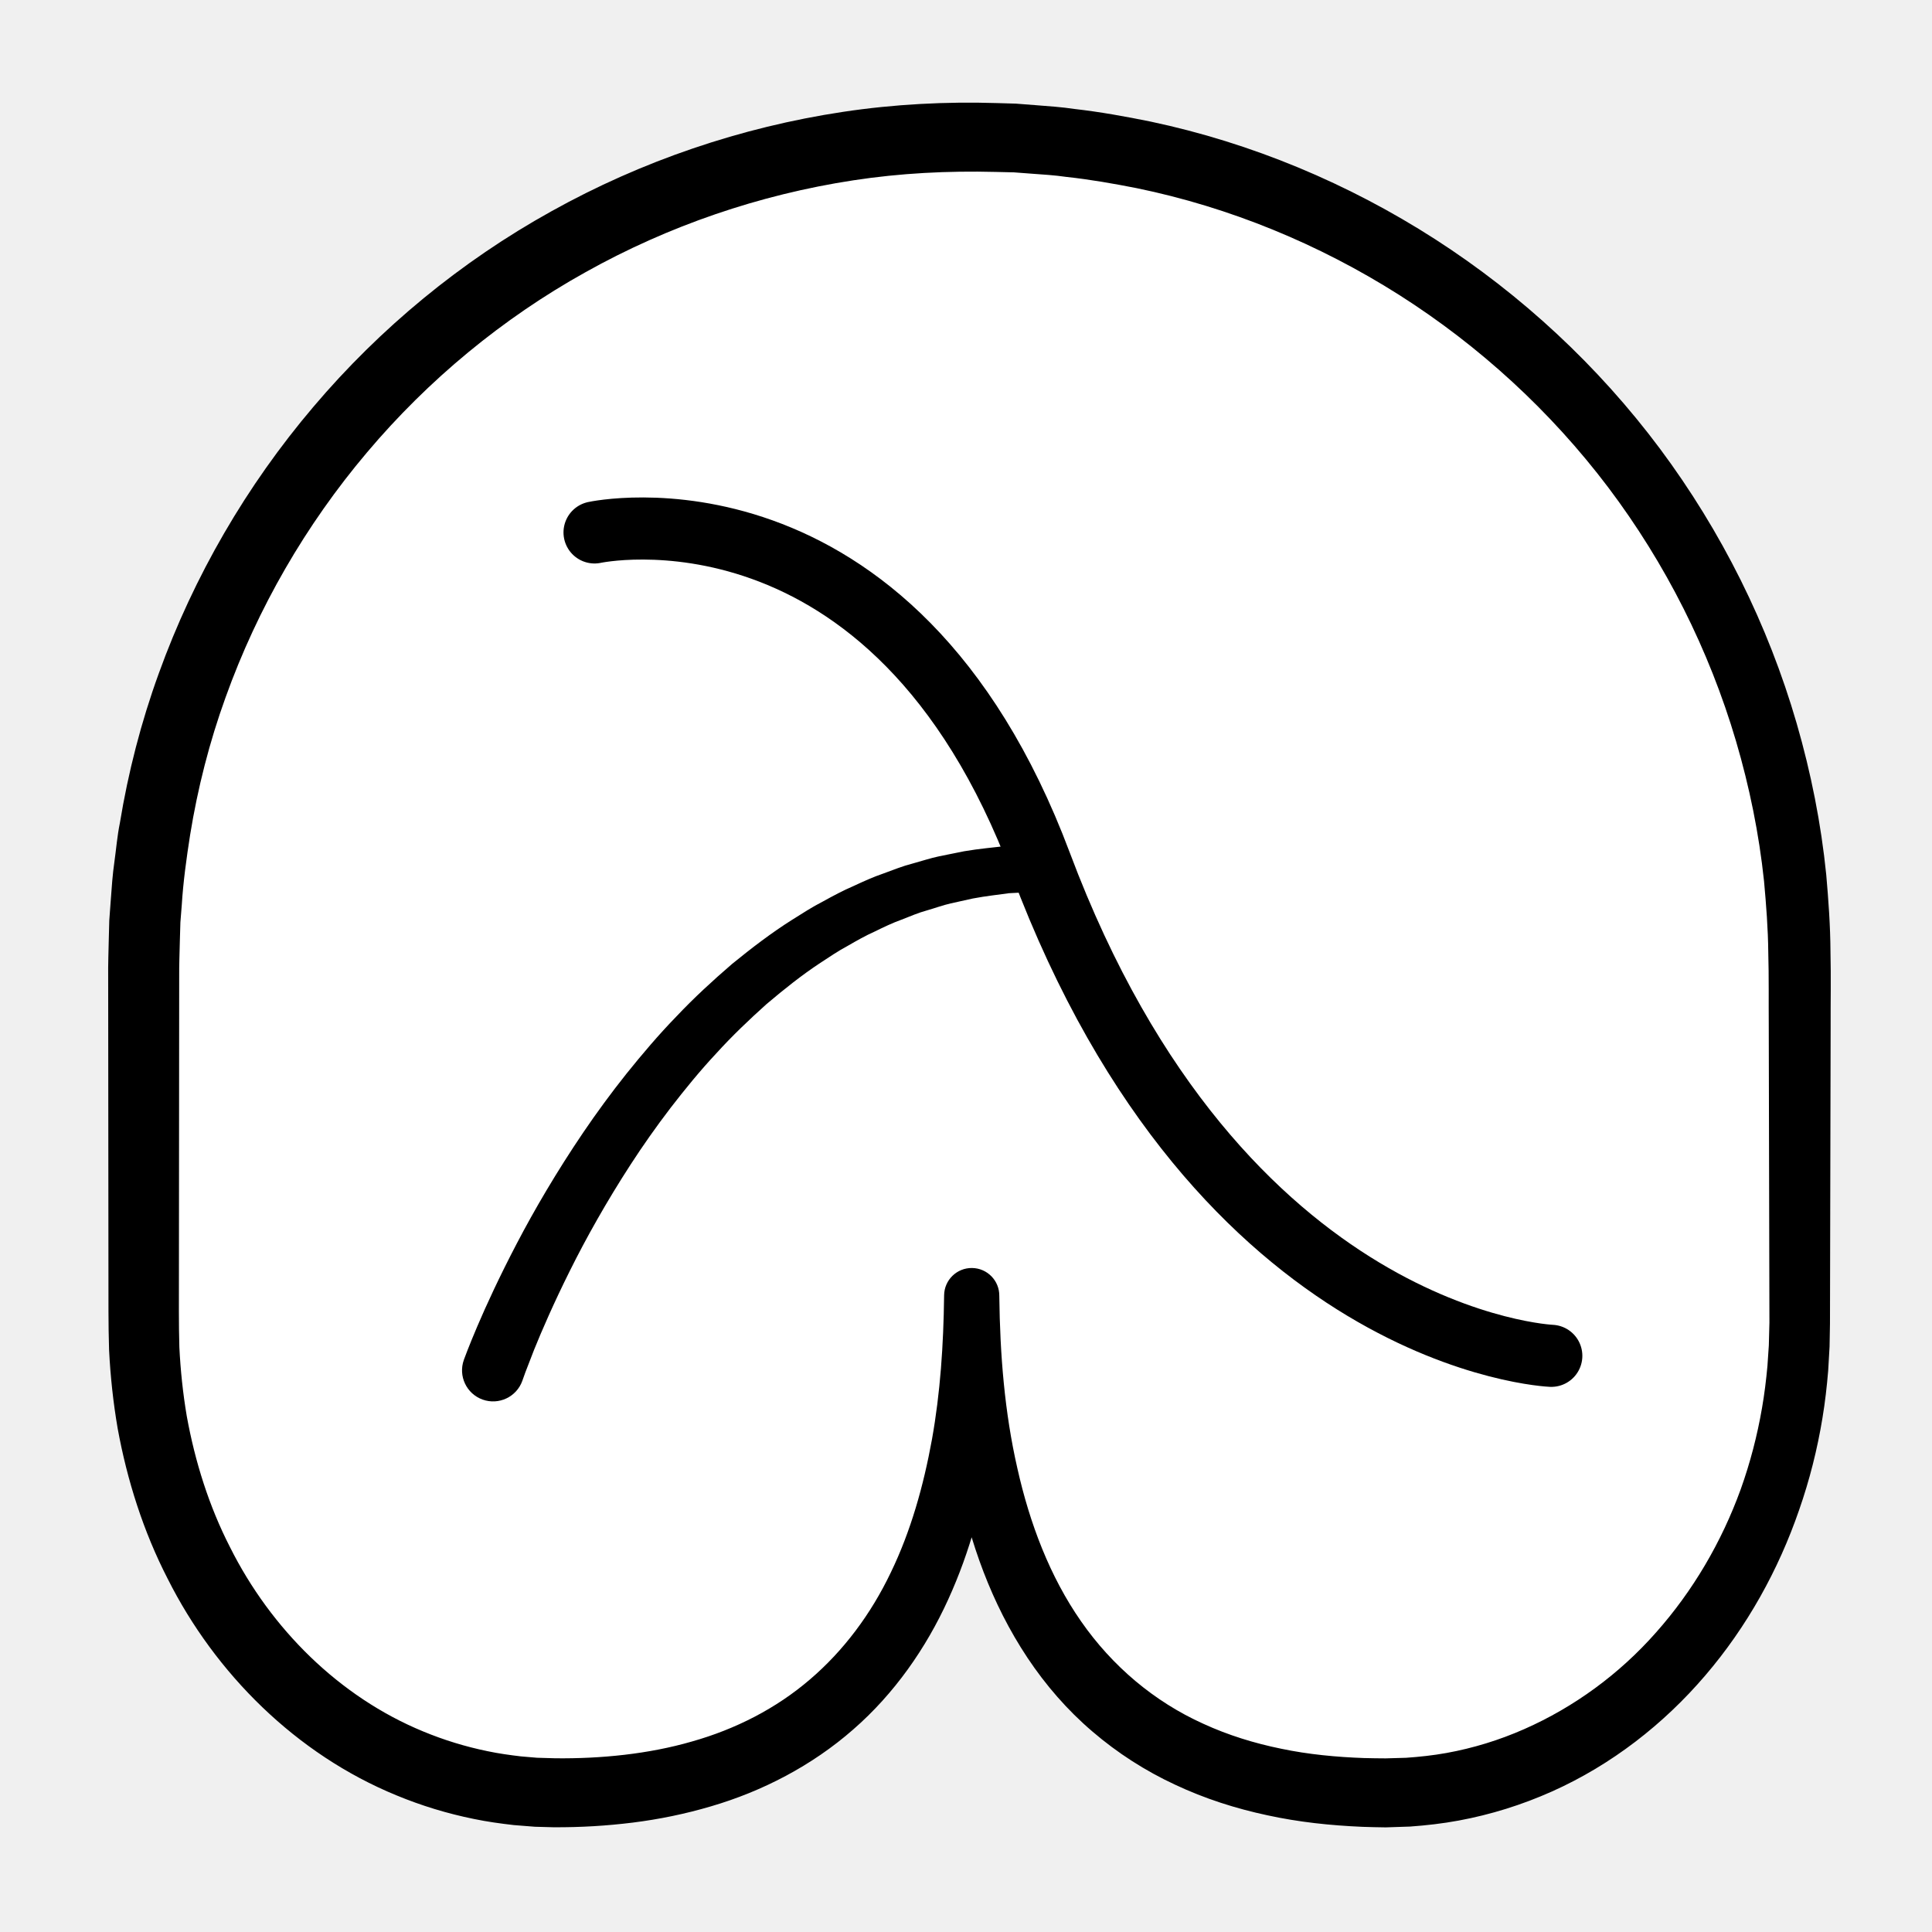
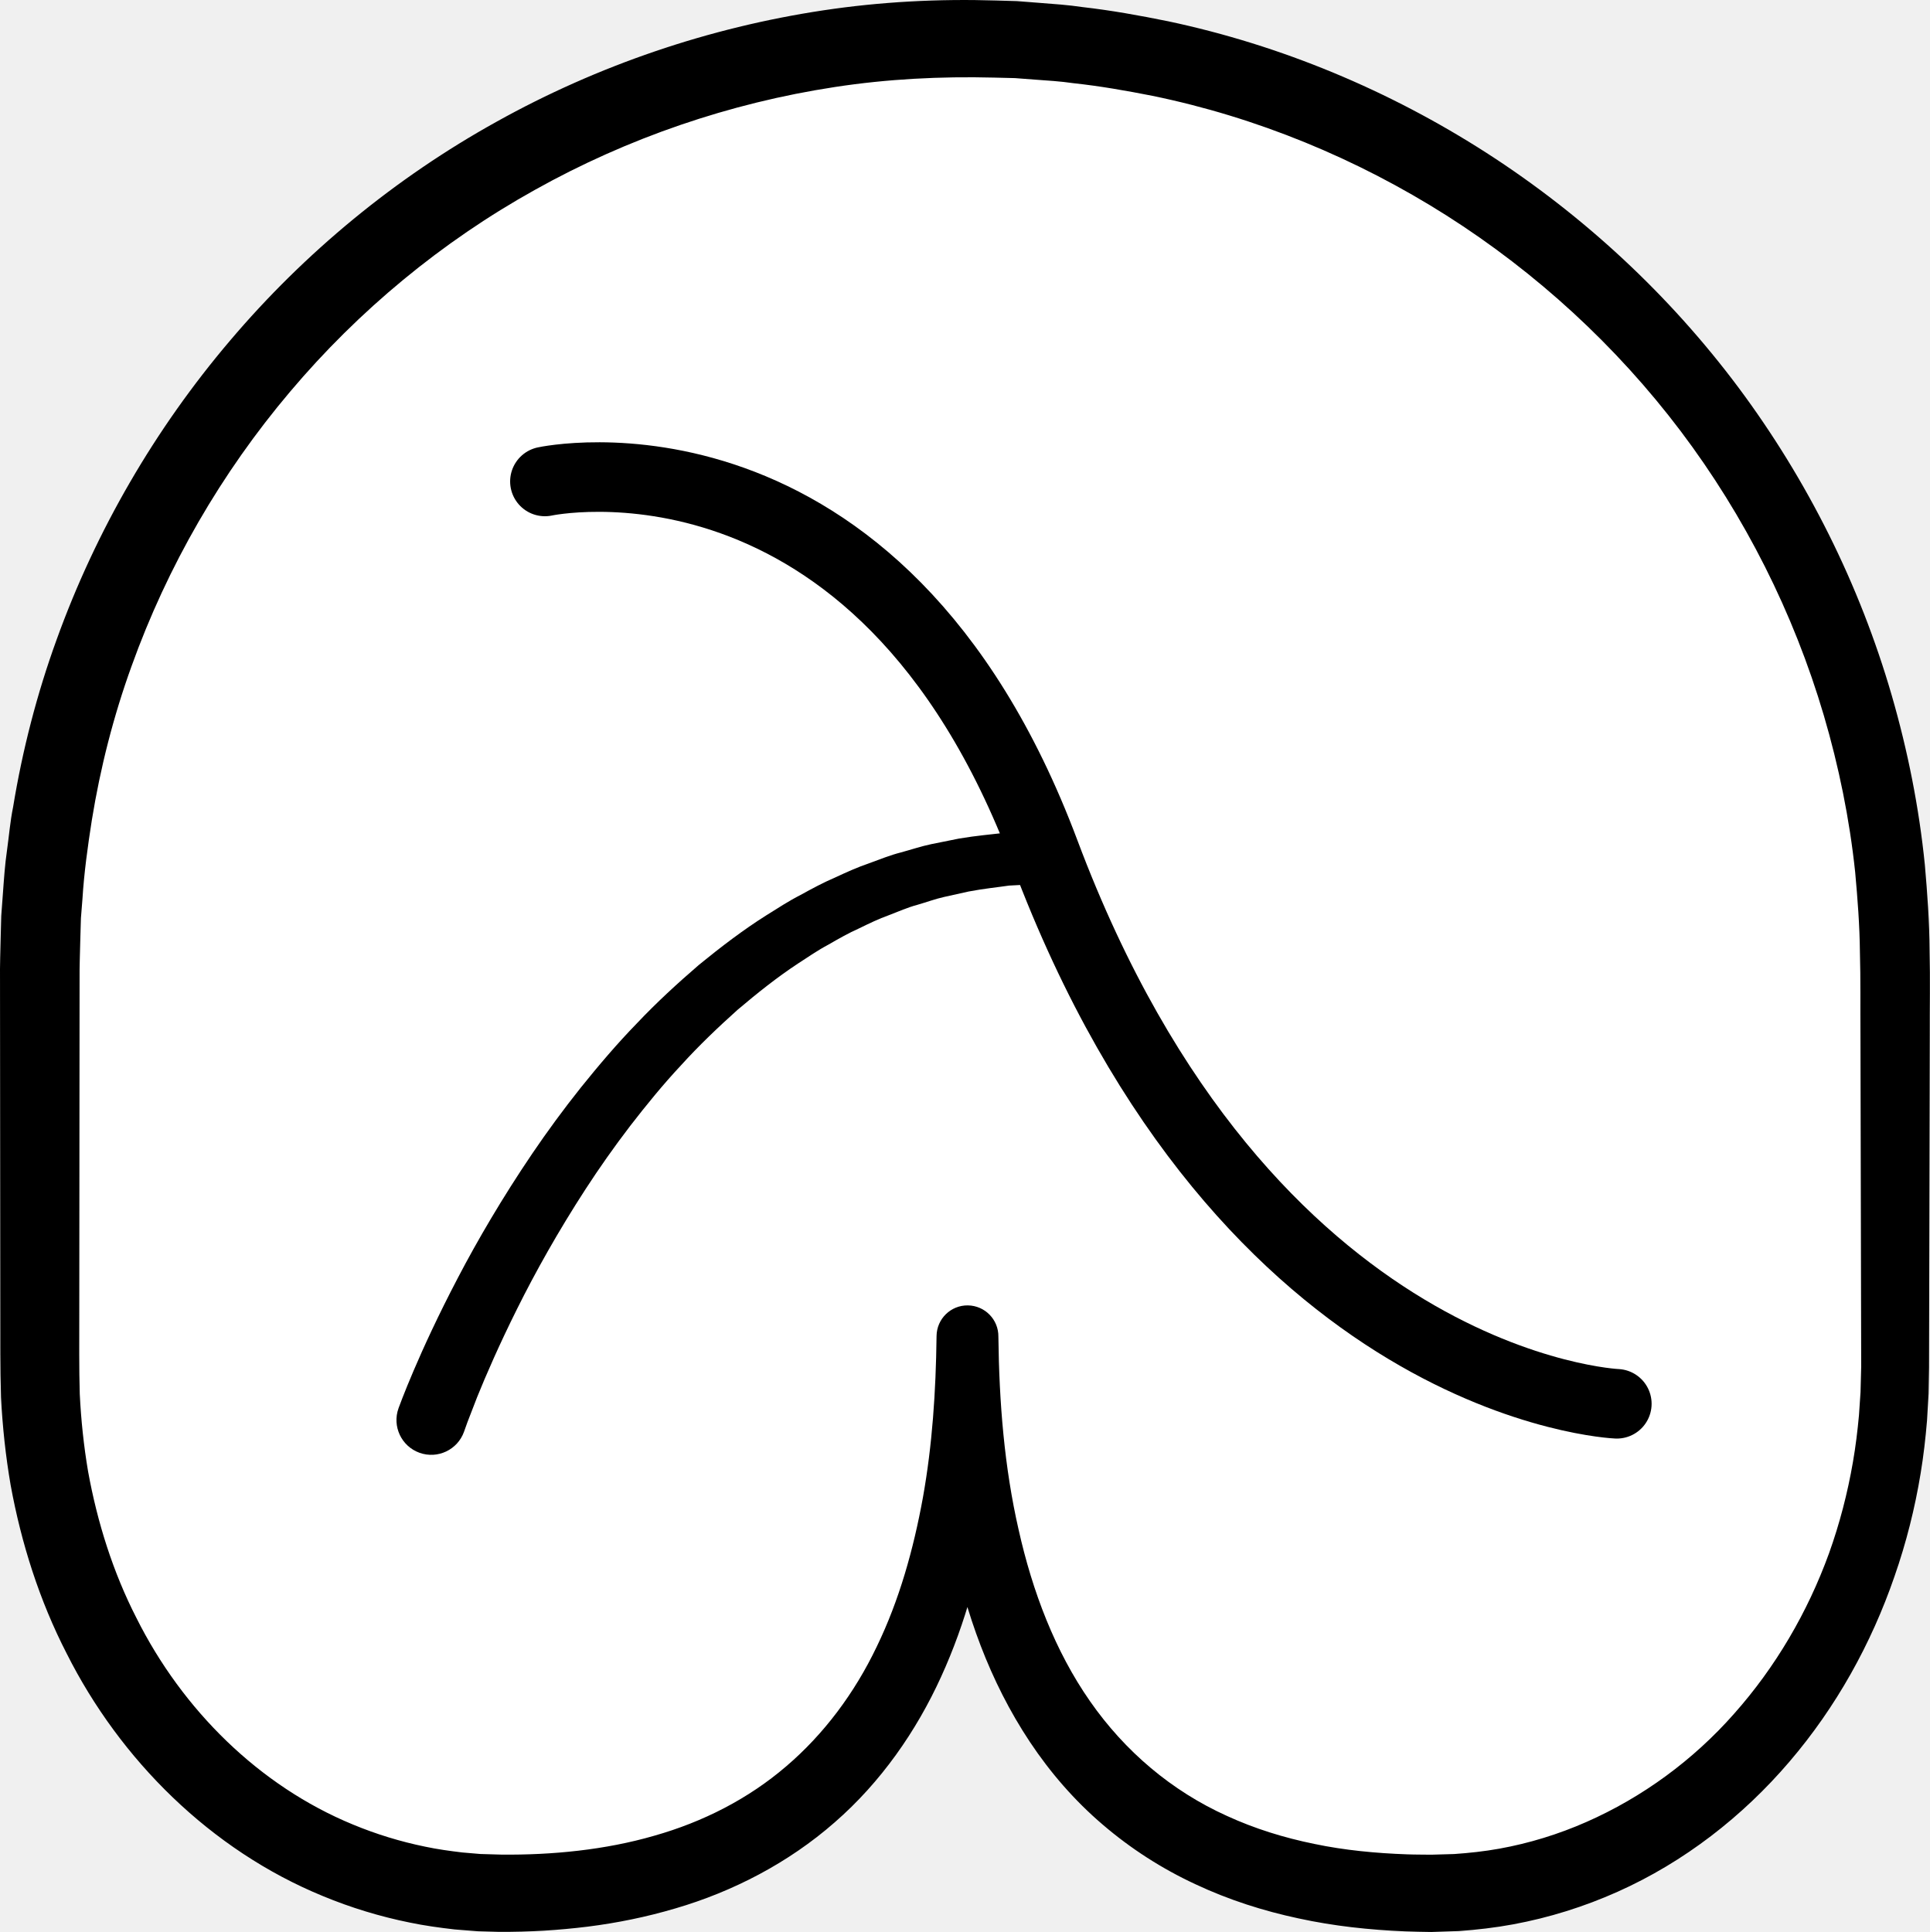
- <svg xmlns="http://www.w3.org/2000/svg" version="1.1" x="0px" y="0px" viewBox="0 0 140 140" style="enable-background:new 0 0 140 140;" xml:space="preserve">
+ <svg xmlns="http://www.w3.org/2000/svg" version="1.1" x="0px" y="0px" viewBox="0 0 124.826 124.981" style="enable-background:new 0 0 124.826 124.981;" xml:space="preserve">
  <g id="kute">
    <g id="kute_1_">
      <g>
-         <path style="fill:#FFFFFF;" d="M130.413,95.916c0,19.003-13.431,34.003-30,34.003c-29.667,0-30-27.44-30-36.004     c0,8.564-0.333,36.004-30,36.004c-16.569,0-30-14.333-30-34.003V69.919c0-33.137,26.863-60,60-60s60,26.863,60,60V95.916z" />
-         <path d="M132.606,95.965l-0.029,1.624l-0.101,1.745c-0.096,1.155-0.225,2.282-0.413,3.416c-0.37,2.261-0.933,4.495-1.691,6.666     c-1.496,4.346-3.773,8.458-6.8,11.992c-3.017,3.531-6.803,6.486-11.115,8.411c-2.153,0.962-4.424,1.675-6.751,2.105     c-1.164,0.216-2.34,0.35-3.52,0.435l-1.772,0.059c-0.625-0.014-1.082-0.013-1.683-0.039c-2.344-0.101-4.602-0.339-6.893-0.837     c-2.276-0.484-4.534-1.203-6.682-2.214c-2.152-0.998-4.185-2.301-5.998-3.858c-1.819-1.551-3.395-3.374-4.702-5.339     c-2.624-3.943-4.186-8.389-5.069-12.838c-0.867-4.46-1.066-8.986-0.974-13.377l0-0.003h4c0.147,7.268-0.482,14.946-3.707,22     c-1.595,3.504-3.89,6.813-6.885,9.417c-2.982,2.614-6.582,4.478-10.308,5.566c-1.864,0.551-3.76,0.938-5.658,1.176     c-1.923,0.236-3.742,0.347-5.741,0.338l-1.35-0.037l-1.521-0.12c-0.984-0.113-1.944-0.244-2.906-0.445     c-1.918-0.388-3.799-0.961-5.606-1.709c-7.27-2.981-13.128-8.826-16.581-15.697c-1.765-3.431-2.935-7.13-3.623-10.888     c-0.324-1.884-0.527-3.783-0.623-5.685c-0.061-1.949-0.04-3.686-0.046-5.492L7.839,70.802l-0.001-0.673L7.85,69.39l0.033-1.346     l0.036-1.35l0.105-1.428c0.069-0.953,0.133-1.91,0.268-2.829c0.13-0.927,0.203-1.862,0.391-2.78     c0.606-3.695,1.543-7.338,2.823-10.858c2.542-7.046,6.361-13.62,11.206-19.322c4.837-5.708,10.706-10.542,17.251-14.17     c6.537-3.641,13.734-6.089,21.131-7.202c3.695-0.556,7.457-0.752,11.17-0.635l1.348,0.04l1.425,0.11     c0.951,0.073,1.906,0.138,2.823,0.276c1.857,0.211,3.698,0.545,5.529,0.917c7.317,1.549,14.323,4.483,20.601,8.518     c6.277,4.04,11.828,9.199,16.292,15.177c4.457,5.981,7.839,12.758,9.914,19.919c1.036,3.58,1.766,7.25,2.14,10.957     c0.162,1.855,0.297,3.713,0.307,5.575c0.043,1.863,0.005,3.609,0.012,5.418l-0.048,21.538L132.606,95.965z M128.219,95.916     l-0.048-21.538c-0.014-1.779,0.015-3.624-0.035-5.35c-0.016-1.73-0.151-3.453-0.307-5.173c-0.363-3.436-1.055-6.833-2.029-10.143     c-1.953-6.62-5.104-12.882-9.261-18.391c-4.161-5.507-9.323-10.246-15.138-13.942c-5.817-3.691-12.286-6.358-19.031-7.744     c-1.688-0.332-3.384-0.631-5.095-0.815c-0.859-0.126-1.696-0.174-2.535-0.235L73.48,12.49l-1.343-0.032     c-3.46-0.088-6.897,0.088-10.302,0.609c-6.8,1.038-13.404,3.299-19.406,6.657c-6.009,3.344-11.395,7.8-15.829,13.054     c-4.441,5.248-7.934,11.291-10.254,17.757c-1.169,3.23-2.02,6.573-2.569,9.963c-0.265,1.688-0.503,3.42-0.605,5.08l-0.1,1.256     l-0.039,1.341l-0.035,1.346l-0.012,0.608l-0.001,0.673L12.966,92.34c0.001,1.784-0.018,3.637,0.031,5.276     c0.083,1.684,0.258,3.359,0.539,5.014c0.6,3.299,1.613,6.521,3.13,9.481c2.97,5.936,7.937,10.857,13.993,13.353     c1.508,0.626,3.075,1.107,4.674,1.434c0.796,0.17,1.615,0.281,2.413,0.376l1.163,0.099l1.341,0.039     c3.29,0.036,6.748-0.305,9.889-1.216c3.168-0.894,6.101-2.393,8.546-4.491c2.449-2.09,4.428-4.748,5.861-7.746     c1.451-2.993,2.375-6.285,2.988-9.659c0.606-3.388,0.835-6.845,0.879-10.386l0.001-0.055c0.014-1.104,0.92-1.989,2.024-1.975     c1.104,0.014,1.989,0.92,1.975,2.024l0,0.006l0,0.003c0.05,4.266,0.386,8.439,1.306,12.467c0.897,4.013,2.36,7.866,4.62,11.105     c2.252,3.237,5.285,5.811,8.863,7.424c1.781,0.818,3.684,1.409,5.646,1.808c1.947,0.411,4.017,0.605,5.999,0.674     c0.482,0.02,1.108,0.015,1.566,0.023l1.475-0.042c0.981-0.068,1.959-0.173,2.927-0.348c1.935-0.349,3.828-0.932,5.633-1.728     c3.611-1.59,6.899-3.991,9.554-7.005c2.668-3.001,4.75-6.553,6.136-10.374c0.685-1.914,1.2-3.892,1.546-5.903     c0.175-1.002,0.299-2.027,0.391-3.03l0.101-1.497l0.042-1.624L128.219,95.916z" />
+         <path style="fill:#FFFFFF;" d="M122.575,88.479c0,19.003-13.431,34.003-30,34.003c-29.667,0-30-27.44-30-36.004     c0,8.564-0.333,36.004-30,36.004c-16.569,0-30-14.333-30-34.003V62.481c0-33.137,26.863-60,60-60s60,26.863,60,60V88.479z" />
+         <path d="M124.768,88.527l-0.029,1.624l-0.101,1.745c-0.096,1.155-0.225,2.282-0.413,3.416c-0.37,2.261-0.933,4.495-1.691,6.666     c-1.496,4.346-3.773,8.458-6.8,11.992c-3.017,3.531-6.803,6.486-11.115,8.411c-2.153,0.962-4.424,1.675-6.751,2.105     c-1.164,0.216-2.34,0.35-3.52,0.435l-1.772,0.059c-0.625-0.014-1.082-0.013-1.683-0.039c-2.344-0.101-4.602-0.339-6.893-0.837     c-2.276-0.484-4.534-1.203-6.682-2.214c-2.152-0.998-4.185-2.301-5.998-3.858c-1.819-1.551-3.395-3.374-4.702-5.339     c-2.624-3.943-4.186-8.389-5.069-12.838c-0.867-4.46-1.066-8.986-0.974-13.377l0-0.003h4c0.147,7.268-0.482,14.946-3.707,22     c-1.595,3.504-3.89,6.813-6.885,9.417c-2.982,2.614-6.582,4.478-10.308,5.566c-1.864,0.551-3.76,0.938-5.658,1.176     c-1.923,0.236-3.742,0.347-5.741,0.338l-1.35-0.037l-1.521-0.12c-0.984-0.113-1.944-0.244-2.906-0.445     c-1.918-0.388-3.799-0.961-5.606-1.709c-7.27-2.981-13.128-8.826-16.581-15.697c-1.765-3.431-2.935-7.13-3.623-10.888     c-0.324-1.884-0.527-3.783-0.623-5.685c-0.061-1.949-0.04-3.686-0.046-5.492L0.001,63.364L0,62.691l0.012-0.738l0.033-1.346     l0.036-1.35l0.105-1.428c0.069-0.953,0.133-1.91,0.268-2.829c0.13-0.927,0.203-1.862,0.391-2.78     c0.606-3.695,1.543-7.338,2.823-10.858c2.542-7.046,6.361-13.62,11.206-19.322c4.837-5.708,10.706-10.542,17.251-14.17     c6.537-3.641,13.734-6.089,21.131-7.202c3.695-0.556,7.457-0.752,11.17-0.635l1.348,0.04l1.425,0.11     c0.951,0.073,1.906,0.138,2.823,0.276c1.857,0.211,3.698,0.545,5.529,0.917c7.317,1.549,14.323,4.483,20.601,8.518     c6.277,4.04,11.828,9.199,16.292,15.177c4.457,5.981,7.839,12.758,9.914,19.919c1.036,3.58,1.766,7.25,2.14,10.957     c0.162,1.855,0.297,3.713,0.307,5.575c0.043,1.863,0.005,3.609,0.012,5.418l-0.048,21.538L124.768,88.527z M120.381,88.479     l-0.048-21.538c-0.014-1.779,0.015-3.624-0.035-5.35c-0.016-1.73-0.151-3.453-0.307-5.173c-0.363-3.436-1.055-6.833-2.029-10.143     c-1.953-6.62-5.104-12.882-9.261-18.391c-4.161-5.507-9.323-10.246-15.138-13.942c-5.817-3.691-12.286-6.358-19.031-7.744     c-1.688-0.332-3.384-0.631-5.095-0.815c-0.859-0.126-1.696-0.174-2.535-0.235l-1.259-0.095L64.299,5.02     c-3.46-0.088-6.897,0.088-10.302,0.609c-6.8,1.038-13.404,3.299-19.406,6.657c-6.009,3.344-11.395,7.8-15.829,13.054     c-4.441,5.248-7.934,11.291-10.254,17.757c-1.169,3.23-2.02,6.573-2.569,9.963c-0.265,1.688-0.503,3.42-0.605,5.08l-0.1,1.256     l-0.039,1.341l-0.035,1.346l-0.012,0.608l-0.001,0.673L5.128,84.902c0.001,1.784-0.018,3.637,0.031,5.276     c0.083,1.684,0.258,3.359,0.539,5.014c0.6,3.299,1.613,6.521,3.13,9.481c2.97,5.936,7.937,10.857,13.993,13.353     c1.508,0.626,3.075,1.107,4.674,1.434c0.796,0.17,1.615,0.281,2.413,0.376l1.163,0.099l1.341,0.039     c3.29,0.036,6.748-0.305,9.889-1.216c3.168-0.894,6.101-2.393,8.546-4.491c2.449-2.09,4.428-4.748,5.861-7.746     c1.451-2.993,2.375-6.285,2.988-9.659c0.606-3.388,0.835-6.845,0.879-10.386l0.001-0.055c0.014-1.104,0.92-1.989,2.024-1.975     s1.989,0.92,1.975,2.024l0,0.006l0,0.003c0.05,4.266,0.386,8.439,1.306,12.467c0.897,4.013,2.36,7.866,4.62,11.105     c2.252,3.237,5.285,5.811,8.863,7.424c1.781,0.818,3.684,1.409,5.646,1.808c1.947,0.411,4.017,0.605,5.999,0.674     c0.482,0.02,1.108,0.015,1.566,0.023l1.475-0.042c0.981-0.068,1.959-0.173,2.927-0.348c1.935-0.349,3.828-0.932,5.633-1.728     c3.611-1.59,6.899-3.991,9.554-7.005c2.668-3.001,4.75-6.553,6.136-10.374c0.685-1.914,1.2-3.892,1.546-5.903     c0.175-1.002,0.299-2.027,0.391-3.03l0.101-1.497l0.042-1.624L120.381,88.479z" />
      </g>
      <g>
-         <path d="M33.629,98.496c0,0,0.085-0.224,0.245-0.644c0.159-0.412,0.399-1,0.714-1.742c0.632-1.482,1.585-3.563,2.858-5.995     c1.27-2.432,2.887-5.201,4.816-8.048c0.965-1.423,2.017-2.86,3.146-4.277c1.136-1.412,2.328-2.82,3.619-4.147     c1.269-1.345,2.639-2.601,4.026-3.795c1.42-1.159,2.859-2.257,4.345-3.195c0.745-0.466,1.468-0.938,2.225-1.323     c0.742-0.41,1.472-0.802,2.219-1.121c0.734-0.342,1.451-0.667,2.175-0.913c0.717-0.262,1.4-0.54,2.089-0.714     c0.684-0.186,1.328-0.404,1.962-0.535c0.634-0.128,1.235-0.249,1.799-0.362c1.135-0.193,2.138-0.272,2.957-0.372     c1.65-0.054,2.592-0.084,2.592-0.084c0.93-0.03,1.709,0.699,1.739,1.63c0.03,0.919-0.681,1.689-1.594,1.738l-0.145,0.008     c0,0-0.84,0.044-2.309,0.121c-0.727,0.108-1.616,0.193-2.62,0.384c-0.499,0.111-1.03,0.229-1.589,0.353     c-0.559,0.125-1.128,0.336-1.732,0.51c-0.608,0.162-1.212,0.427-1.845,0.672c-0.64,0.229-1.275,0.534-1.925,0.853     c-0.661,0.294-1.31,0.662-1.97,1.044c-0.673,0.356-1.319,0.799-1.983,1.233c-1.327,0.873-2.62,1.903-3.9,2.988     c-1.252,1.124-2.493,2.304-3.648,3.579c-1.174,1.254-2.263,2.594-3.303,3.939c-1.033,1.35-1.998,2.723-2.883,4.087     c-1.77,2.727-3.256,5.388-4.417,7.724c-1.164,2.334-2.03,4.329-2.595,5.73c-0.271,0.699-0.483,1.249-0.628,1.624     c-0.13,0.364-0.2,0.559-0.2,0.559l-0.019,0.054c-0.419,1.17-1.707,1.779-2.877,1.36c-1.17-0.419-1.779-1.707-1.36-2.877     C33.617,98.527,33.625,98.506,33.629,98.496z" />
+         <path d="M25.791,91.058c0,0,0.085-0.224,0.245-0.644c0.159-0.412,0.399-1,0.714-1.742c0.632-1.482,1.585-3.563,2.858-5.995     c1.27-2.432,2.887-5.201,4.816-8.048c0.965-1.423,2.017-2.86,3.146-4.277c1.136-1.412,2.328-2.82,3.619-4.147     c1.269-1.345,2.639-2.601,4.026-3.795c1.42-1.159,2.859-2.257,4.345-3.195c0.745-0.466,1.468-0.938,2.225-1.323     c0.742-0.41,1.472-0.802,2.219-1.121c0.734-0.342,1.451-0.667,2.175-0.913c0.717-0.262,1.4-0.54,2.089-0.714     c0.684-0.186,1.329-0.404,1.962-0.535c0.634-0.128,1.235-0.249,1.799-0.362c1.135-0.193,2.138-0.272,2.957-0.372     c1.65-0.054,2.592-0.084,2.592-0.084c0.93-0.03,1.709,0.699,1.739,1.63c0.03,0.919-0.681,1.689-1.594,1.738l-0.145,0.008     c0,0-0.84,0.044-2.309,0.121c-0.727,0.108-1.616,0.193-2.62,0.384c-0.499,0.111-1.03,0.229-1.589,0.353     c-0.559,0.125-1.128,0.336-1.732,0.51c-0.608,0.162-1.212,0.427-1.845,0.672c-0.64,0.229-1.275,0.534-1.925,0.853     c-0.661,0.294-1.31,0.662-1.97,1.044c-0.673,0.356-1.319,0.799-1.983,1.233c-1.327,0.873-2.62,1.903-3.9,2.988     c-1.252,1.124-2.493,2.304-3.648,3.579c-1.174,1.254-2.263,2.594-3.303,3.939c-1.033,1.35-1.998,2.723-2.883,4.087     c-1.77,2.727-3.256,5.388-4.417,7.724c-1.164,2.334-2.03,4.329-2.595,5.73c-0.271,0.699-0.483,1.249-0.628,1.624     c-0.13,0.364-0.2,0.559-0.2,0.559l-0.019,0.054c-0.419,1.17-1.707,1.779-2.877,1.36c-1.17-0.419-1.779-1.707-1.36-2.877     C25.779,91.089,25.787,91.068,25.791,91.058z" />
      </g>
-       <path style="fill:none;stroke:#000000;stroke-width:4.5;stroke-linecap:round;stroke-linejoin:round;stroke-miterlimit:10;" d="    M43.083,38.582c0,0,21.578-4.692,32.333,23.999c12.997,34.671,36.997,35.667,36.997,35.667" />
+       <path style="fill:none;stroke:#000000;stroke-width:4.5;stroke-linecap:round;stroke-linejoin:round;stroke-miterlimit:10;" d="    M35.245,31.145c0,0,21.578-4.692,32.333,23.999c12.997,34.671,36.997,35.667,36.997,35.667" />
    </g>
  </g>
  <g id="Layer_1">
</g>
</svg>
